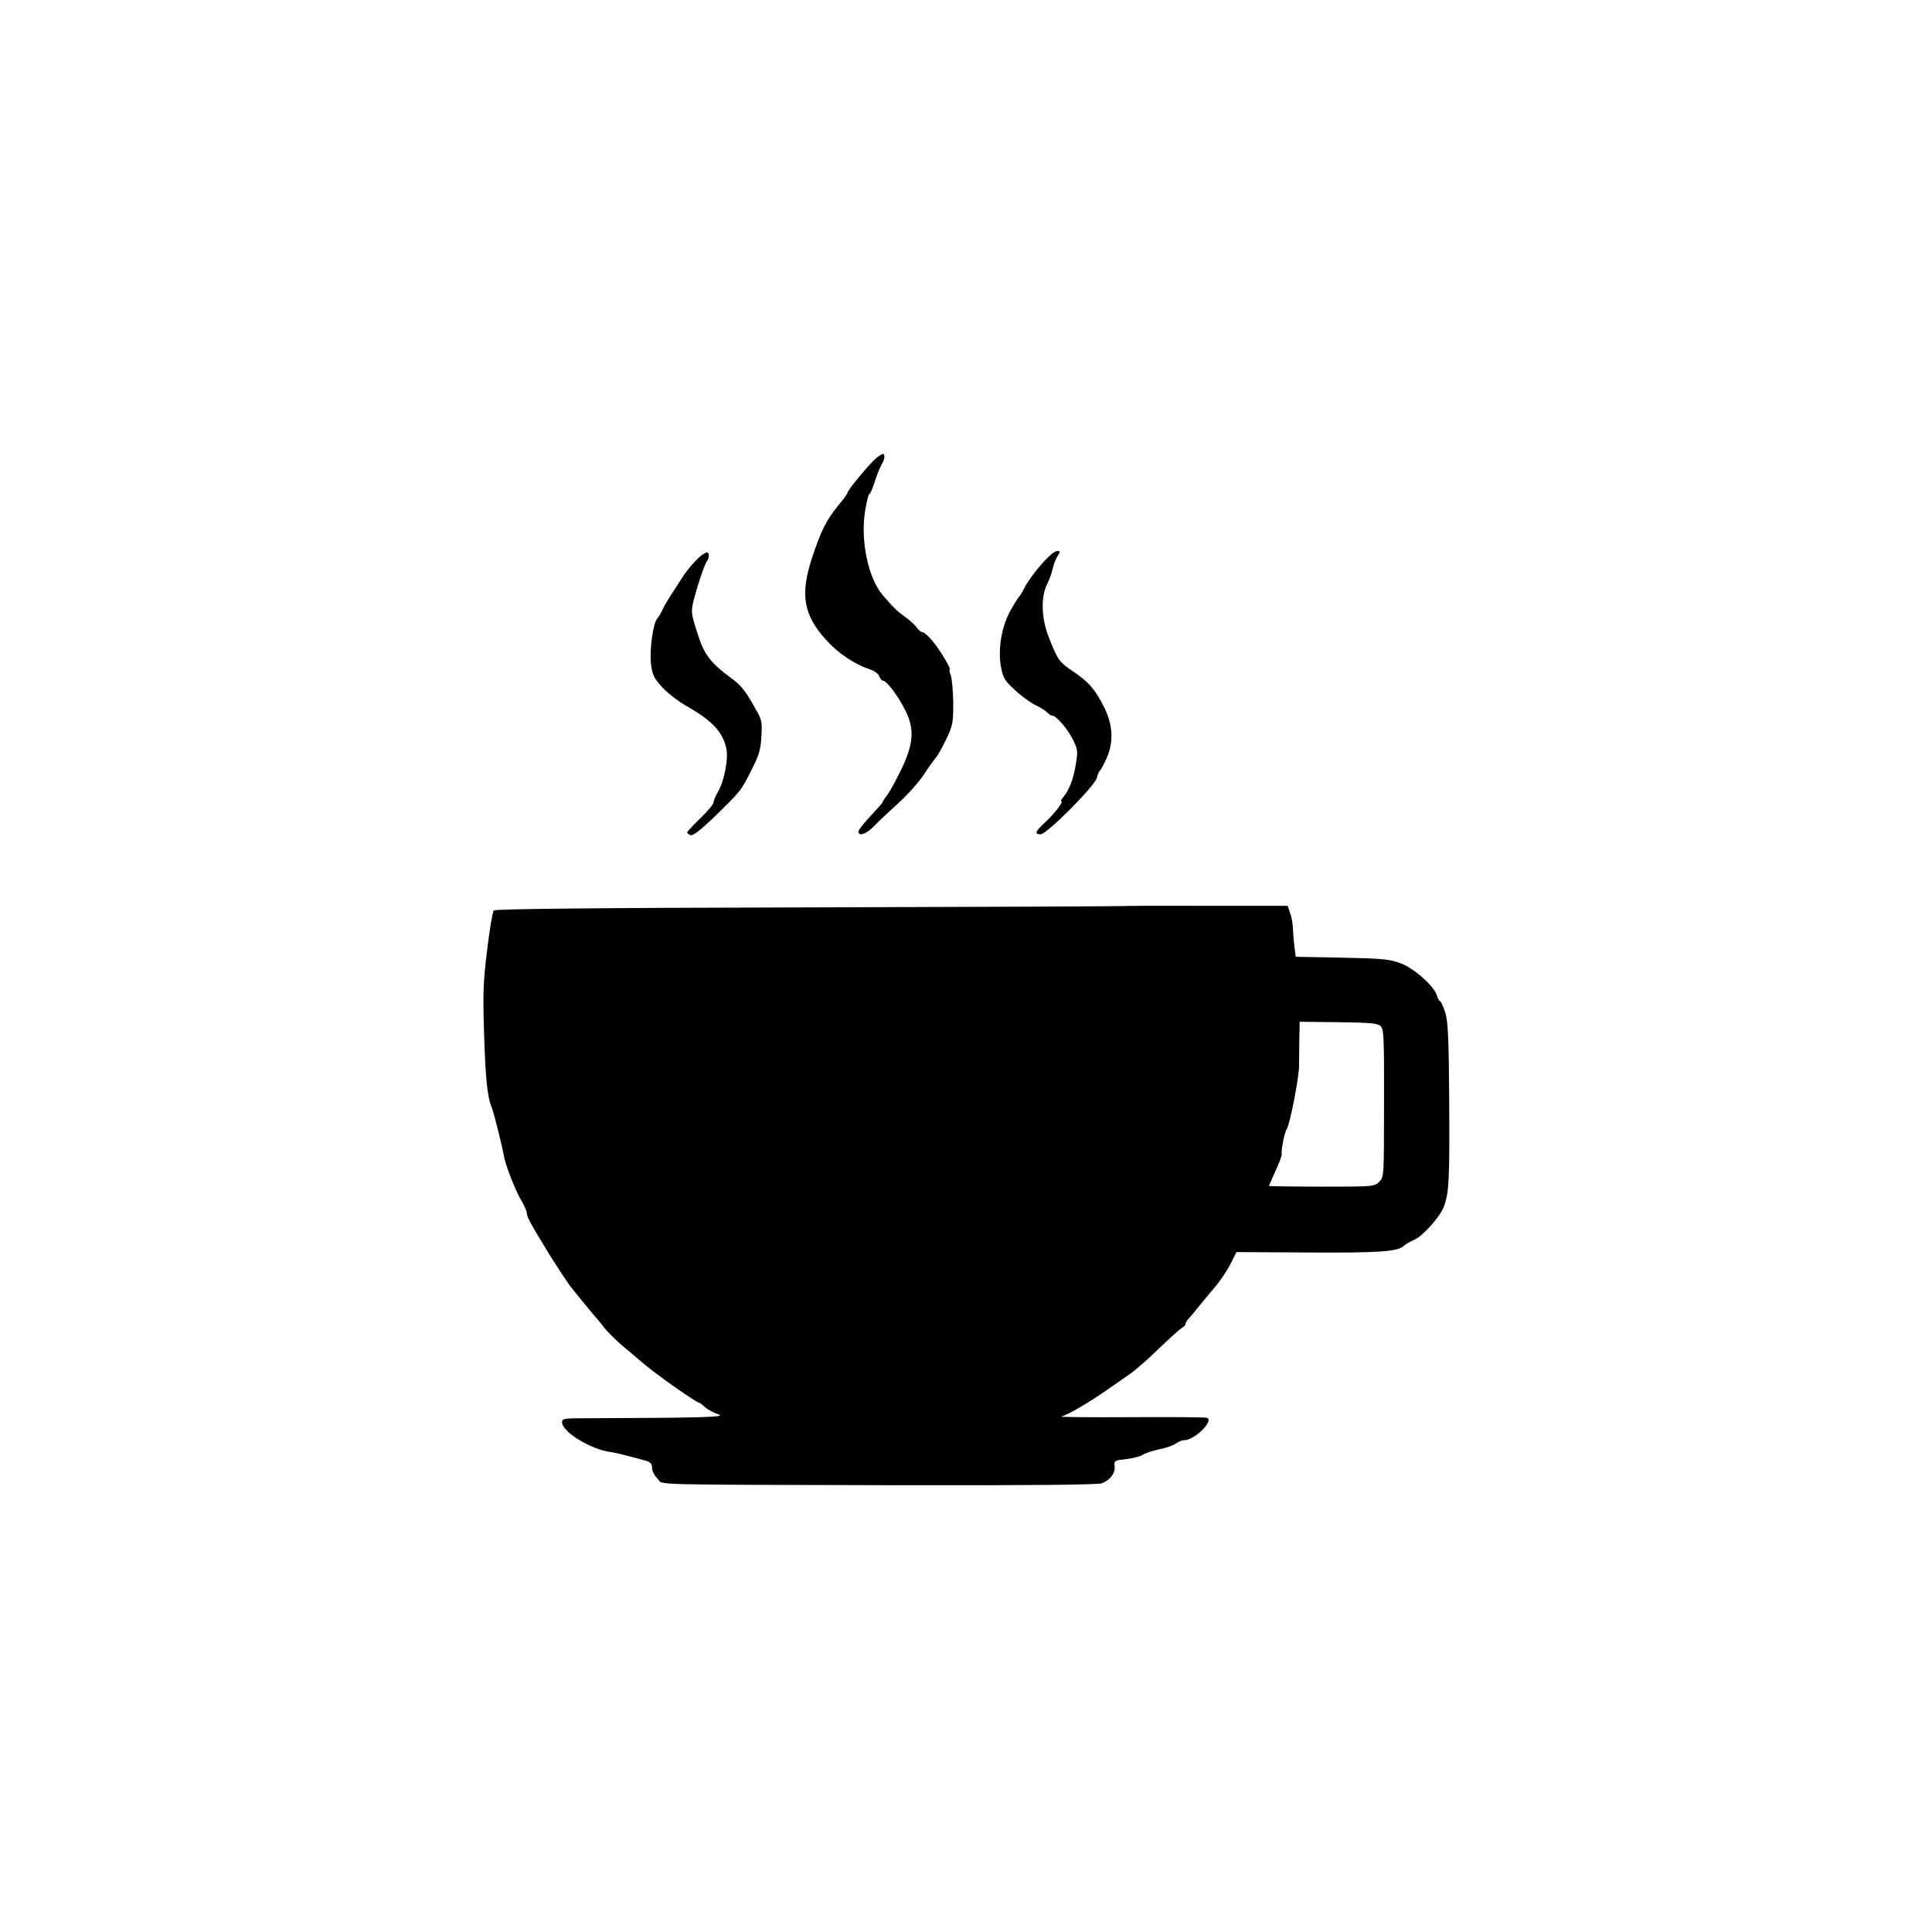
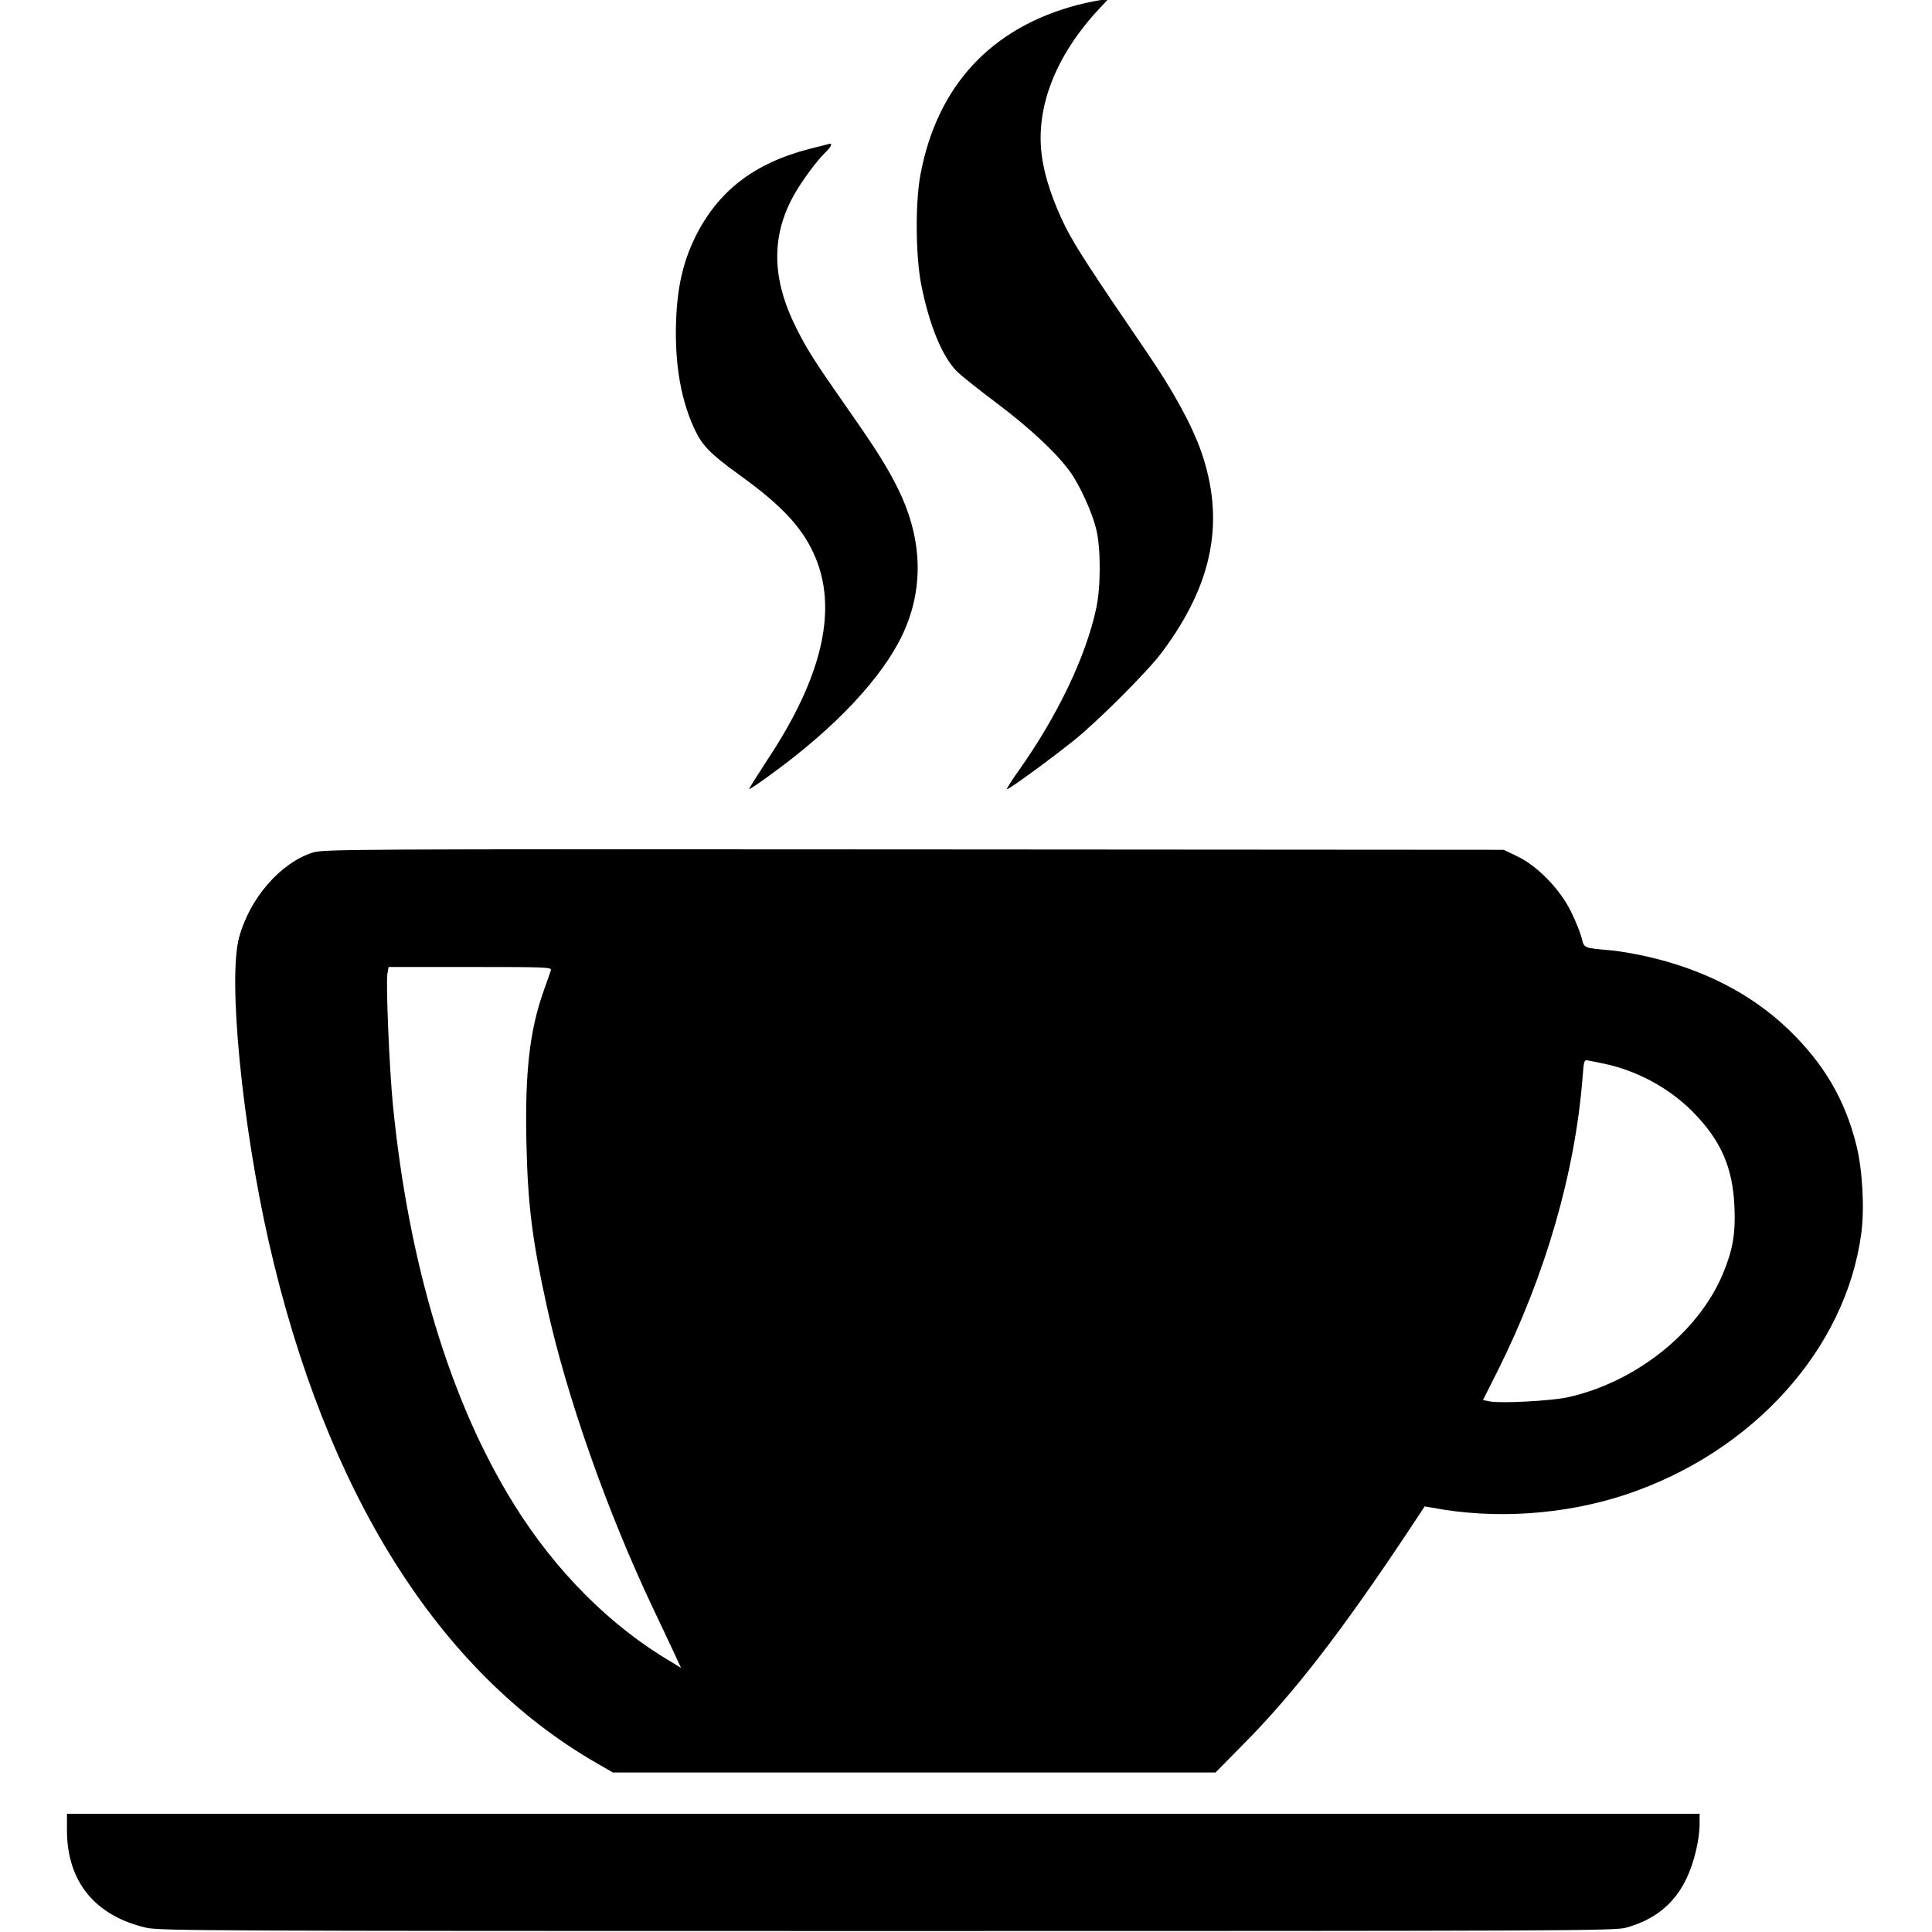
- <svg xmlns="http://www.w3.org/2000/svg" version="1.0" width="880pt" height="880pt" viewBox="0 0 880 880" preserveAspectRatio="xMidYMid meet">
-   <g transform="translate(0,880) scale(0.1,-0.1)" fill="#000000" stroke="none">
-     <path d="M3993 6715 c-30 -24 -133 -148 -133 -160 0 -4 -20 -31 -44 -60 -52 -65 -75 -109 -117 -235 -55 -167 -40 -261 64 -375 56 -62 130 -111 202 -135 19 -6 37 -20 40 -31 4 -10 11 -19 16 -19 16 0 62 -59 96 -123 49 -90 47 -156 -8 -274 -23 -48 -52 -102 -65 -120 -13 -17 -24 -34 -24 -37 0 -3 -25 -31 -55 -63 -30 -32 -55 -64 -55 -70 0 -25 37 -12 72 25 19 20 69 67 110 104 41 37 94 96 116 130 23 35 48 70 56 78 7 8 28 46 46 83 30 63 32 76 32 166 -1 53 -6 109 -11 124 -6 15 -8 27 -5 27 9 0 -46 92 -79 131 -18 21 -37 39 -44 39 -6 0 -18 9 -26 20 -7 11 -31 33 -53 49 -40 29 -52 41 -103 100 -66 76 -102 246 -81 381 7 44 16 80 20 80 4 0 15 26 25 58 10 31 25 67 32 79 8 12 13 29 11 37 -2 13 -9 11 -35 -9z" />
-     <path d="M3206 6278 c-24 -13 -75 -70 -101 -113 -11 -17 -33 -51 -48 -74 -15 -23 -33 -54 -40 -69 -6 -15 -17 -32 -23 -39 -19 -20 -36 -143 -29 -206 6 -51 13 -65 52 -108 25 -27 73 -64 107 -83 118 -67 168 -119 184 -194 11 -46 -9 -150 -38 -199 -11 -19 -20 -40 -20 -48 0 -8 -27 -40 -60 -72 -33 -32 -60 -61 -60 -64 0 -4 7 -10 15 -13 11 -4 43 21 98 73 129 125 133 129 178 220 37 72 44 97 47 157 4 62 1 78 -21 115 -52 94 -69 115 -115 149 -98 73 -125 108 -156 208 -28 87 -29 95 -17 145 19 75 51 170 63 184 5 7 8 19 6 27 -2 12 -7 12 -22 4z" />
-     <path d="M4742 6228 c-29 -33 -62 -79 -74 -102 -11 -23 -24 -43 -28 -46 -3 -3 -20 -30 -37 -60 -41 -73 -58 -176 -44 -256 10 -53 17 -64 64 -107 28 -27 71 -58 94 -69 23 -11 47 -26 54 -34 6 -8 17 -14 23 -14 18 0 71 -63 95 -113 20 -40 21 -51 11 -109 -10 -66 -31 -119 -58 -150 -8 -10 -12 -18 -8 -18 12 0 -29 -54 -71 -93 -48 -44 -53 -57 -23 -57 28 0 247 220 256 257 4 15 10 30 14 33 4 3 17 27 29 53 34 75 31 151 -8 232 -41 83 -70 117 -142 166 -64 43 -71 52 -111 154 -35 87 -38 185 -9 243 10 20 22 53 26 72 4 19 14 45 22 57 14 21 14 23 -3 23 -11 0 -42 -27 -72 -62z" />
-     <path d="M5116 4673 c-1 -1 -644 -4 -1429 -6 -969 -2 -1431 -7 -1438 -14 -5 -5 -19 -86 -30 -179 -18 -144 -20 -201 -14 -384 6 -201 15 -288 35 -335 9 -22 47 -174 55 -219 7 -43 55 -166 82 -208 12 -21 23 -46 23 -56 0 -15 19 -50 103 -187 26 -42 91 -141 101 -152 6 -7 22 -27 36 -44 14 -18 41 -51 60 -73 19 -22 40 -47 45 -54 15 -22 58 -64 90 -92 17 -13 59 -50 95 -80 57 -49 243 -180 256 -180 3 0 14 -9 26 -20 12 -11 38 -25 60 -32 38 -13 -56 -16 -619 -18 -83 0 -93 -2 -93 -18 0 -44 132 -125 223 -136 21 -3 70 -15 150 -37 30 -8 37 -14 37 -35 0 -14 11 -36 25 -49 29 -30 -82 -27 1100 -30 619 -1 908 2 925 9 38 16 61 48 57 77 -3 26 -1 27 53 33 31 4 65 12 76 20 10 7 44 18 75 25 31 6 65 18 75 26 11 8 27 15 38 15 47 0 138 90 103 102 -6 3 -163 4 -347 3 -184 -1 -326 0 -316 3 28 6 130 66 211 123 39 27 86 60 105 73 19 13 76 62 125 110 50 48 98 92 108 97 9 5 17 14 17 19 0 6 8 18 18 28 9 10 31 36 47 57 17 20 48 58 70 84 22 25 53 72 69 102 l28 56 326 -2 c322 -2 409 4 436 30 7 7 29 20 48 28 38 16 119 106 135 152 23 62 26 119 24 470 -2 299 -5 369 -18 413 -9 28 -20 52 -24 52 -4 0 -9 10 -13 23 -11 42 -101 124 -163 148 -52 20 -80 23 -269 27 l-212 4 -6 45 c-3 25 -6 62 -7 82 0 20 -5 51 -12 70 l-12 35 -373 0 c-206 1 -375 0 -376 -1z m1173 -547 c14 -15 16 -55 15 -352 0 -332 0 -335 -22 -357 -22 -22 -28 -22 -262 -22 -132 0 -240 2 -240 3 0 2 14 33 30 69 17 36 29 70 28 77 -3 17 13 100 22 111 15 19 60 251 57 297 0 7 1 54 1 103 l2 91 176 -2 c148 -2 179 -5 193 -18z" />
+ <svg xmlns="http://www.w3.org/2000/svg" version="1.0" width="981pt" height="981pt" viewBox="0 0 981 981" preserveAspectRatio="xMidYMid meet">
+   <g transform="translate(0,981) scale(0.1,-0.1)" fill="#000000" stroke="none">
+     <path d="M5475 9786 c-444 -116 -718 -413 -802 -866 -26 -144 -24 -411 5 -557 41 -205 106 -363 180 -438 20 -21 114 -95 207 -165 170 -128 308 -258 374 -353 48 -70 108 -203 127 -283 24 -97 24 -293 0 -404 -52 -243 -196 -544 -392 -821 -36 -50 -63 -93 -61 -96 6 -5 214 147 337 245 126 101 382 357 453 454 257 346 318 665 196 1016 -49 137 -140 305 -279 508 -289 423 -360 534 -409 630 -64 129 -107 256 -121 363 -33 244 69 507 289 744 l44 47 -29 0 c-16 -1 -69 -12 -119 -24z" />
+     <path d="M4114 9055 c-285 -73 -469 -215 -585 -451 -61 -126 -90 -252 -96 -424 -8 -219 25 -406 97 -556 39 -80 79 -120 225 -226 206 -148 312 -259 374 -393 130 -275 52 -625 -233 -1054 -52 -80 -94 -146 -92 -148 2 -2 52 32 112 76 327 237 568 494 670 716 104 226 98 472 -19 718 -55 116 -117 214 -277 442 -149 213 -194 283 -247 390 -125 249 -128 466 -12 674 39 70 118 177 158 215 30 29 39 47 24 46 -5 -1 -49 -12 -99 -25z" />
+     <path d="M1588 5481 c-165 -53 -320 -232 -374 -431 -57 -210 15 -948 151 -1547 289 -1270 861 -2182 1662 -2644 l85 -49 1530 0 1530 0 136 138 c257 258 499 570 848 1095 l78 118 36 -6 c318 -61 674 -37 985 66 645 215 1118 739 1196 1327 17 127 6 324 -25 447 -58 232 -164 413 -344 587 -188 181 -433 307 -723 372 -63 14 -145 28 -184 31 -135 12 -131 10 -144 63 -7 26 -30 85 -53 131 -54 113 -172 235 -274 283 l-69 33 -2995 2 c-2883 2 -2997 1 -3052 -16z m1209 -598 c-3 -10 -19 -56 -36 -103 -72 -203 -96 -415 -88 -774 7 -313 29 -491 104 -831 100 -456 307 -1044 543 -1540 34 -71 79 -167 100 -212 l38 -82 -49 30 c-310 182 -590 463 -800 802 -322 517 -534 1218 -614 2027 -18 183 -36 614 -28 665 l6 35 414 0 c391 0 415 -1 410 -17z m5338 -472 c168 -33 334 -121 455 -241 147 -147 209 -287 217 -490 6 -134 -9 -218 -58 -336 -124 -299 -444 -553 -789 -629 -83 -18 -337 -32 -394 -21 l-36 7 74 147 c243 486 394 1007 432 1494 6 83 8 88 28 83 11 -2 44 -8 71 -14z" />
+     <path d="M340 517 c0 -260 141 -434 401 -495 69 -16 302 -17 3764 -17 3463 0 3694 1 3752 17 146 41 245 121 306 249 39 80 67 199 67 279 l0 50 -4145 0 -4145 0 0 -83z" />
  </g>
</svg>
